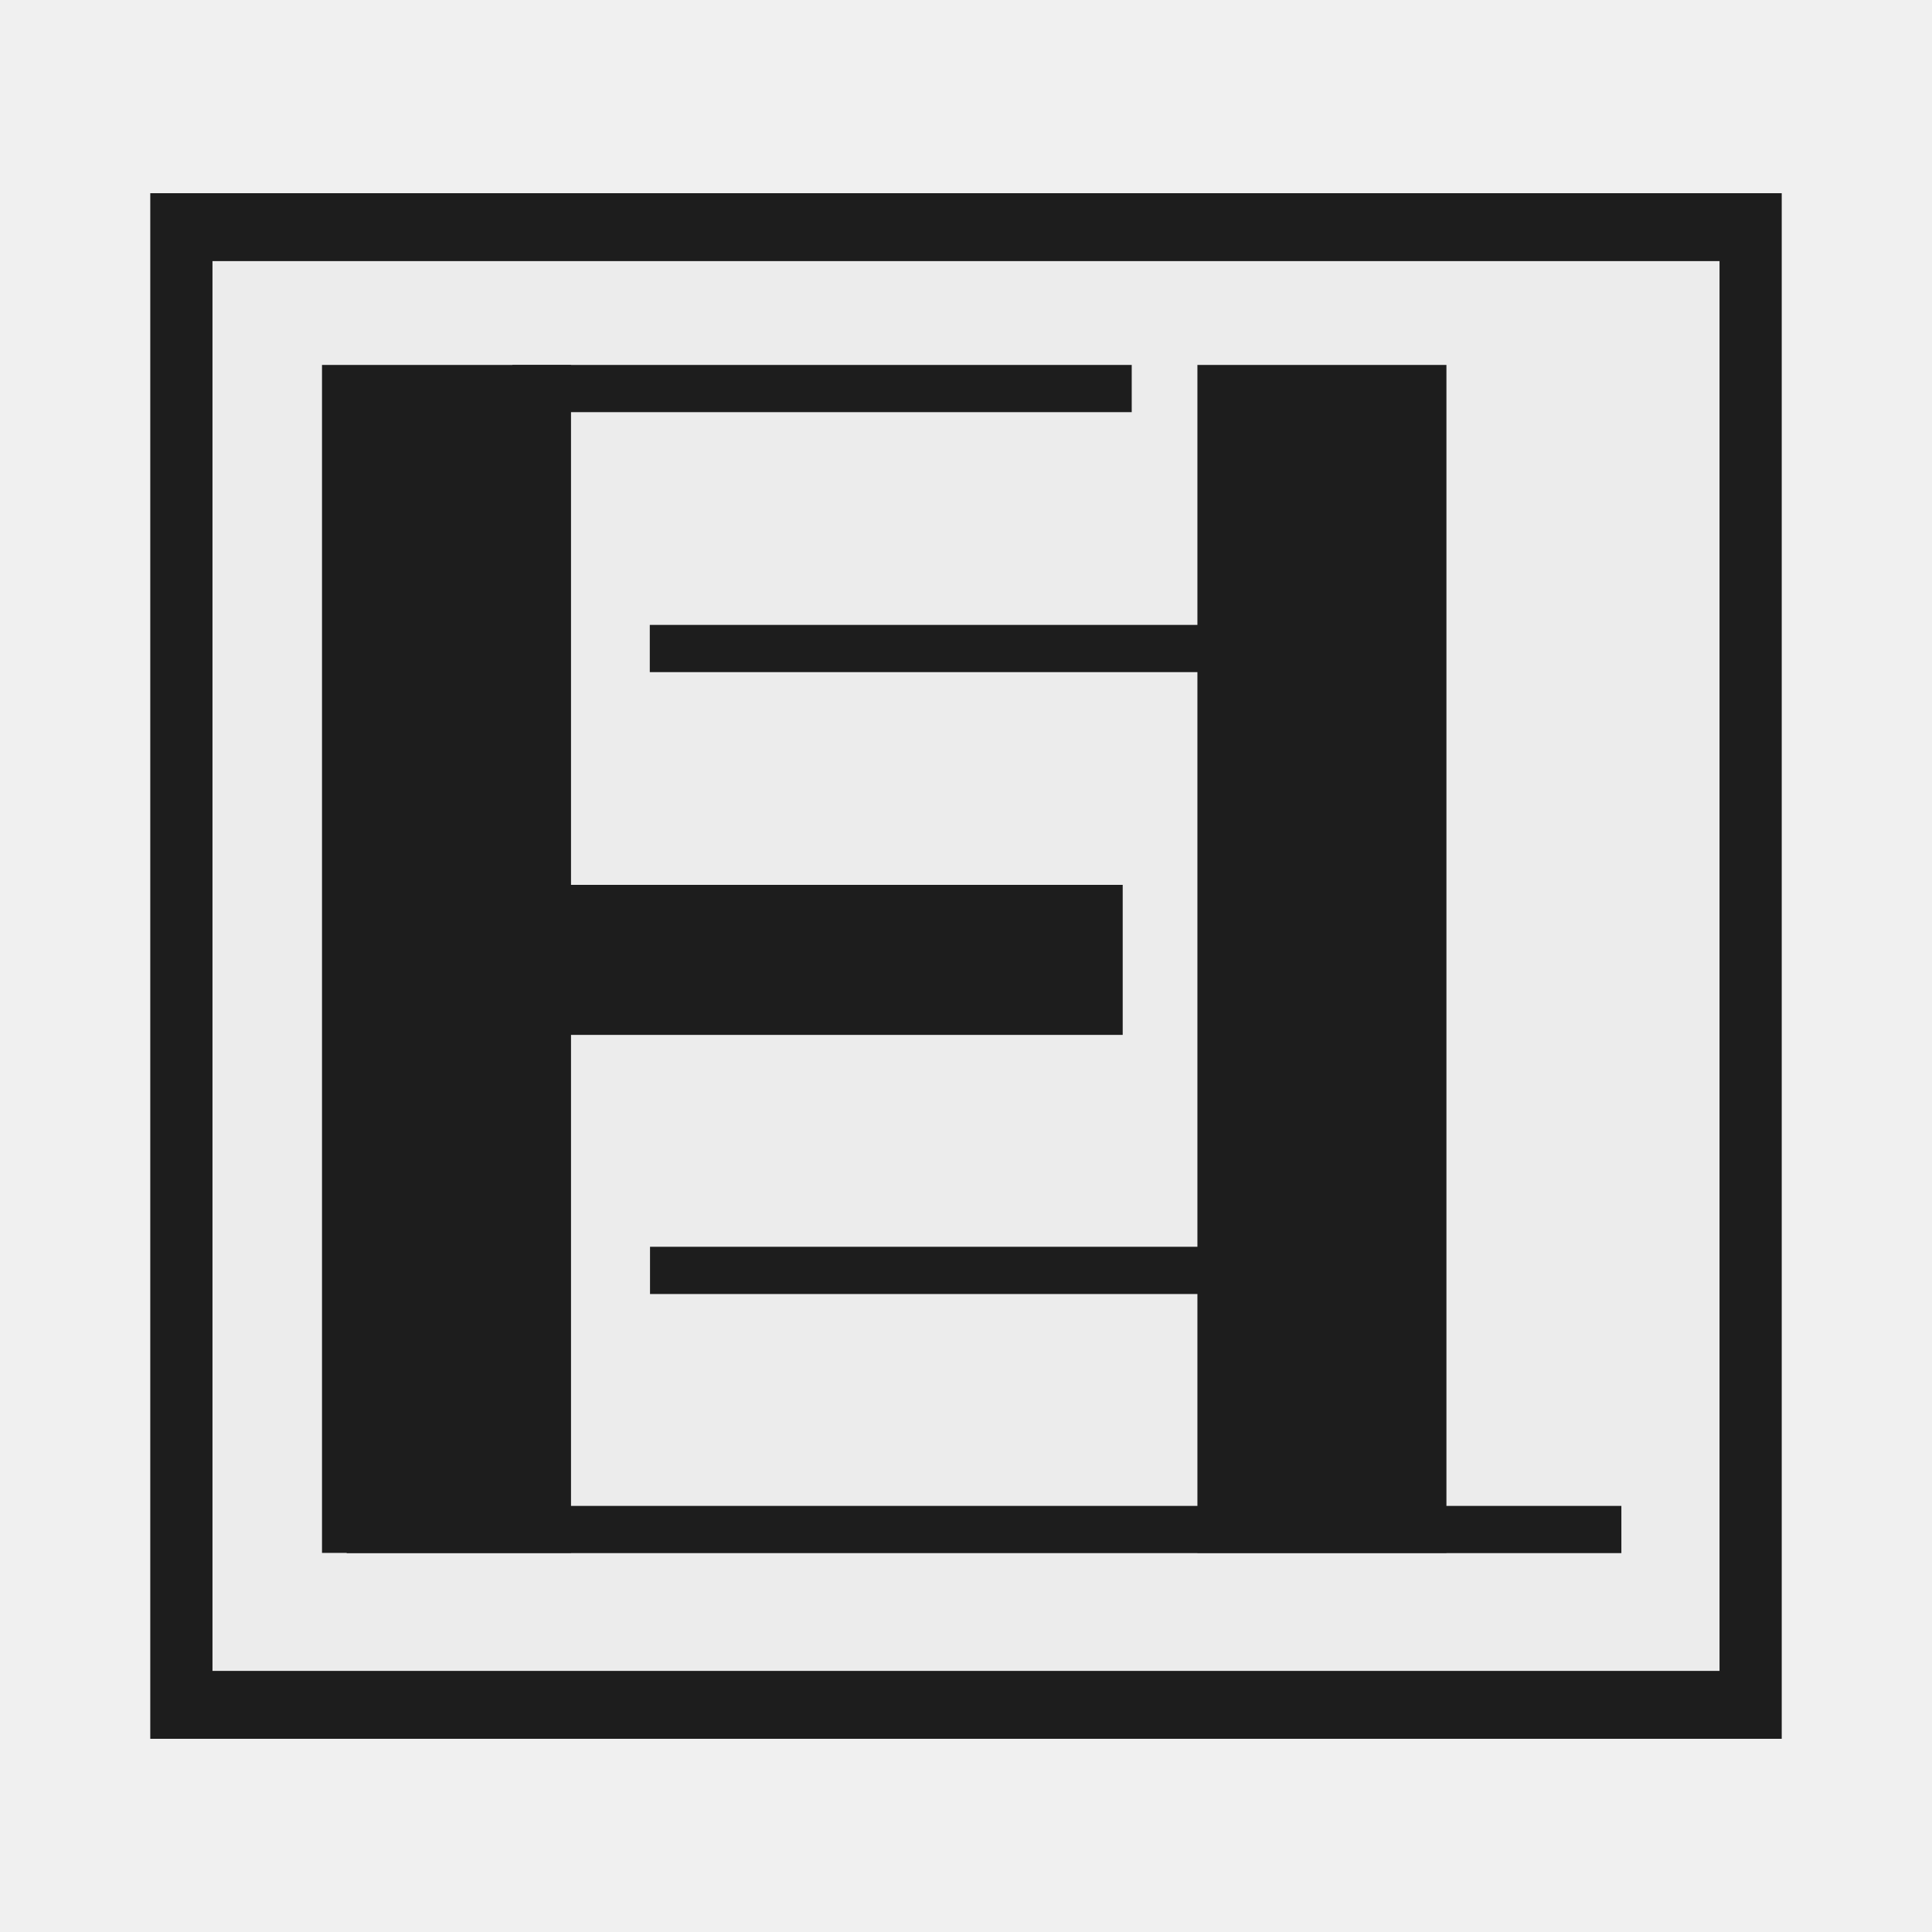
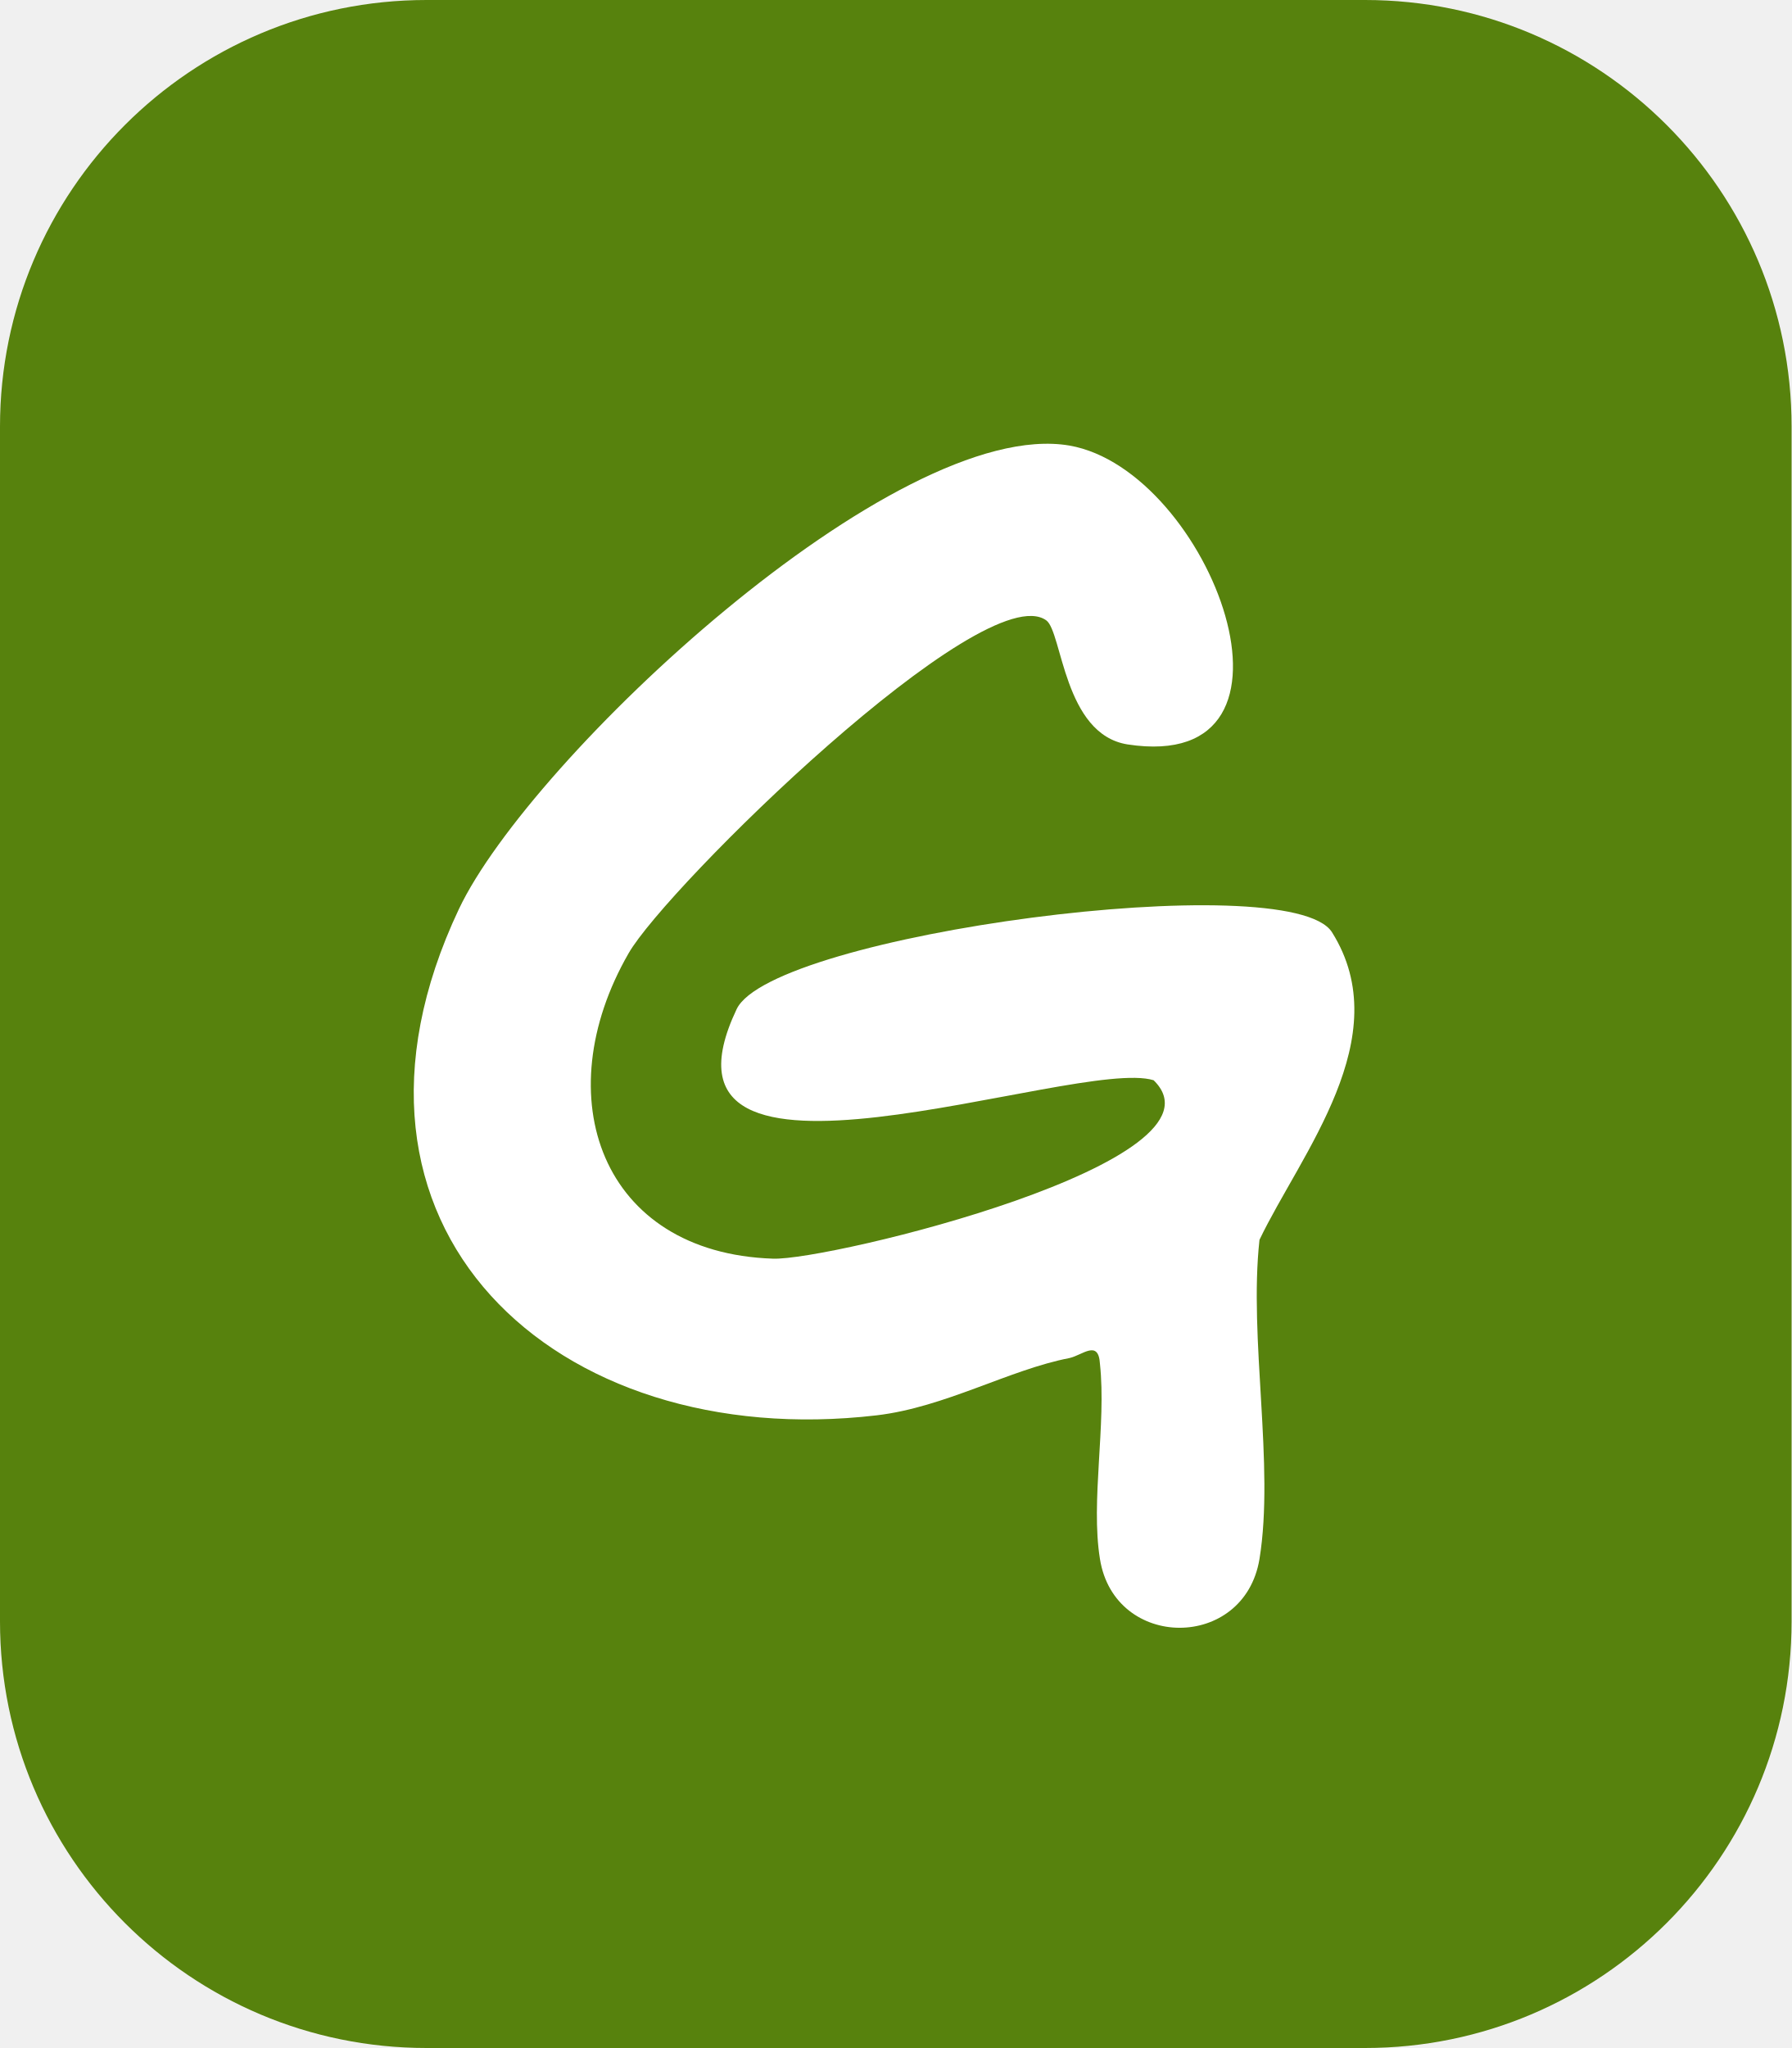
- <svg xmlns="http://www.w3.org/2000/svg" width="100" height="100" viewBox="0 0 100 100" fill="none">
-   <rect x="9" y="11" width="82" height="79" fill="#ECECEC" />
-   <path d="M29.555 18.889H16.667V80.378H29.555V18.889Z" fill="#1D1D1D" />
-   <path d="M74.867 18.889H61.978V80.378H74.867V18.889Z" fill="#1D1D1D" />
-   <path d="M83.922 77.945H17.945V80.389H83.922V77.945Z" fill="#1D1D1D" />
-   <path d="M58.578 18.889H26.522V21.333H58.578V18.889Z" fill="#1D1D1D" />
-   <path d="M64.067 32.345H33.633V34.789H64.067V32.345Z" fill="#1D1D1D" />
-   <path d="M58.111 45.8H26.422V53.566H58.111V45.8Z" fill="#1D1D1D" />
-   <path d="M66.644 64.533H33.645V66.978H66.644V64.533Z" fill="#1D1D1D" />
-   <path d="M92.222 90H7.778V60.17L7.778 10.001L92.222 10V90ZM10.998 86.486H89.002V13.514H10.998V60.947V86.482V86.486Z" fill="#1D1D1D" />
+ <svg xmlns="http://www.w3.org/2000/svg" width="42" height="48" viewBox="0 0 42 48" fill="none">
+   <rect width="42" height="48" rx="10" fill="#57820D" />
+   <path d="M29.526 29.058C30.495 27.035 32.773 24.315 31.226 21.85C30.24 20.286 18.102 21.901 17.269 23.652C14.855 28.735 25.242 24.757 27.044 25.318C28.999 27.222 19.428 29.551 18.119 29.5C14.09 29.364 12.798 25.709 14.736 22.343C15.62 20.796 23.066 13.486 24.528 14.54C24.902 14.812 24.936 17.209 26.432 17.447C31.056 18.161 28.37 11.021 25.072 10.443C20.992 9.746 12.424 17.787 10.758 21.306C7.239 28.752 13.002 34.056 20.55 33.172C22.148 32.985 23.661 32.101 25.072 31.829C25.378 31.761 25.752 31.387 25.786 31.965C25.939 33.393 25.565 35.178 25.786 36.538C26.126 38.68 29.169 38.697 29.526 36.538C29.883 34.345 29.271 31.37 29.526 29.058Z" fill="white" />
</svg>
